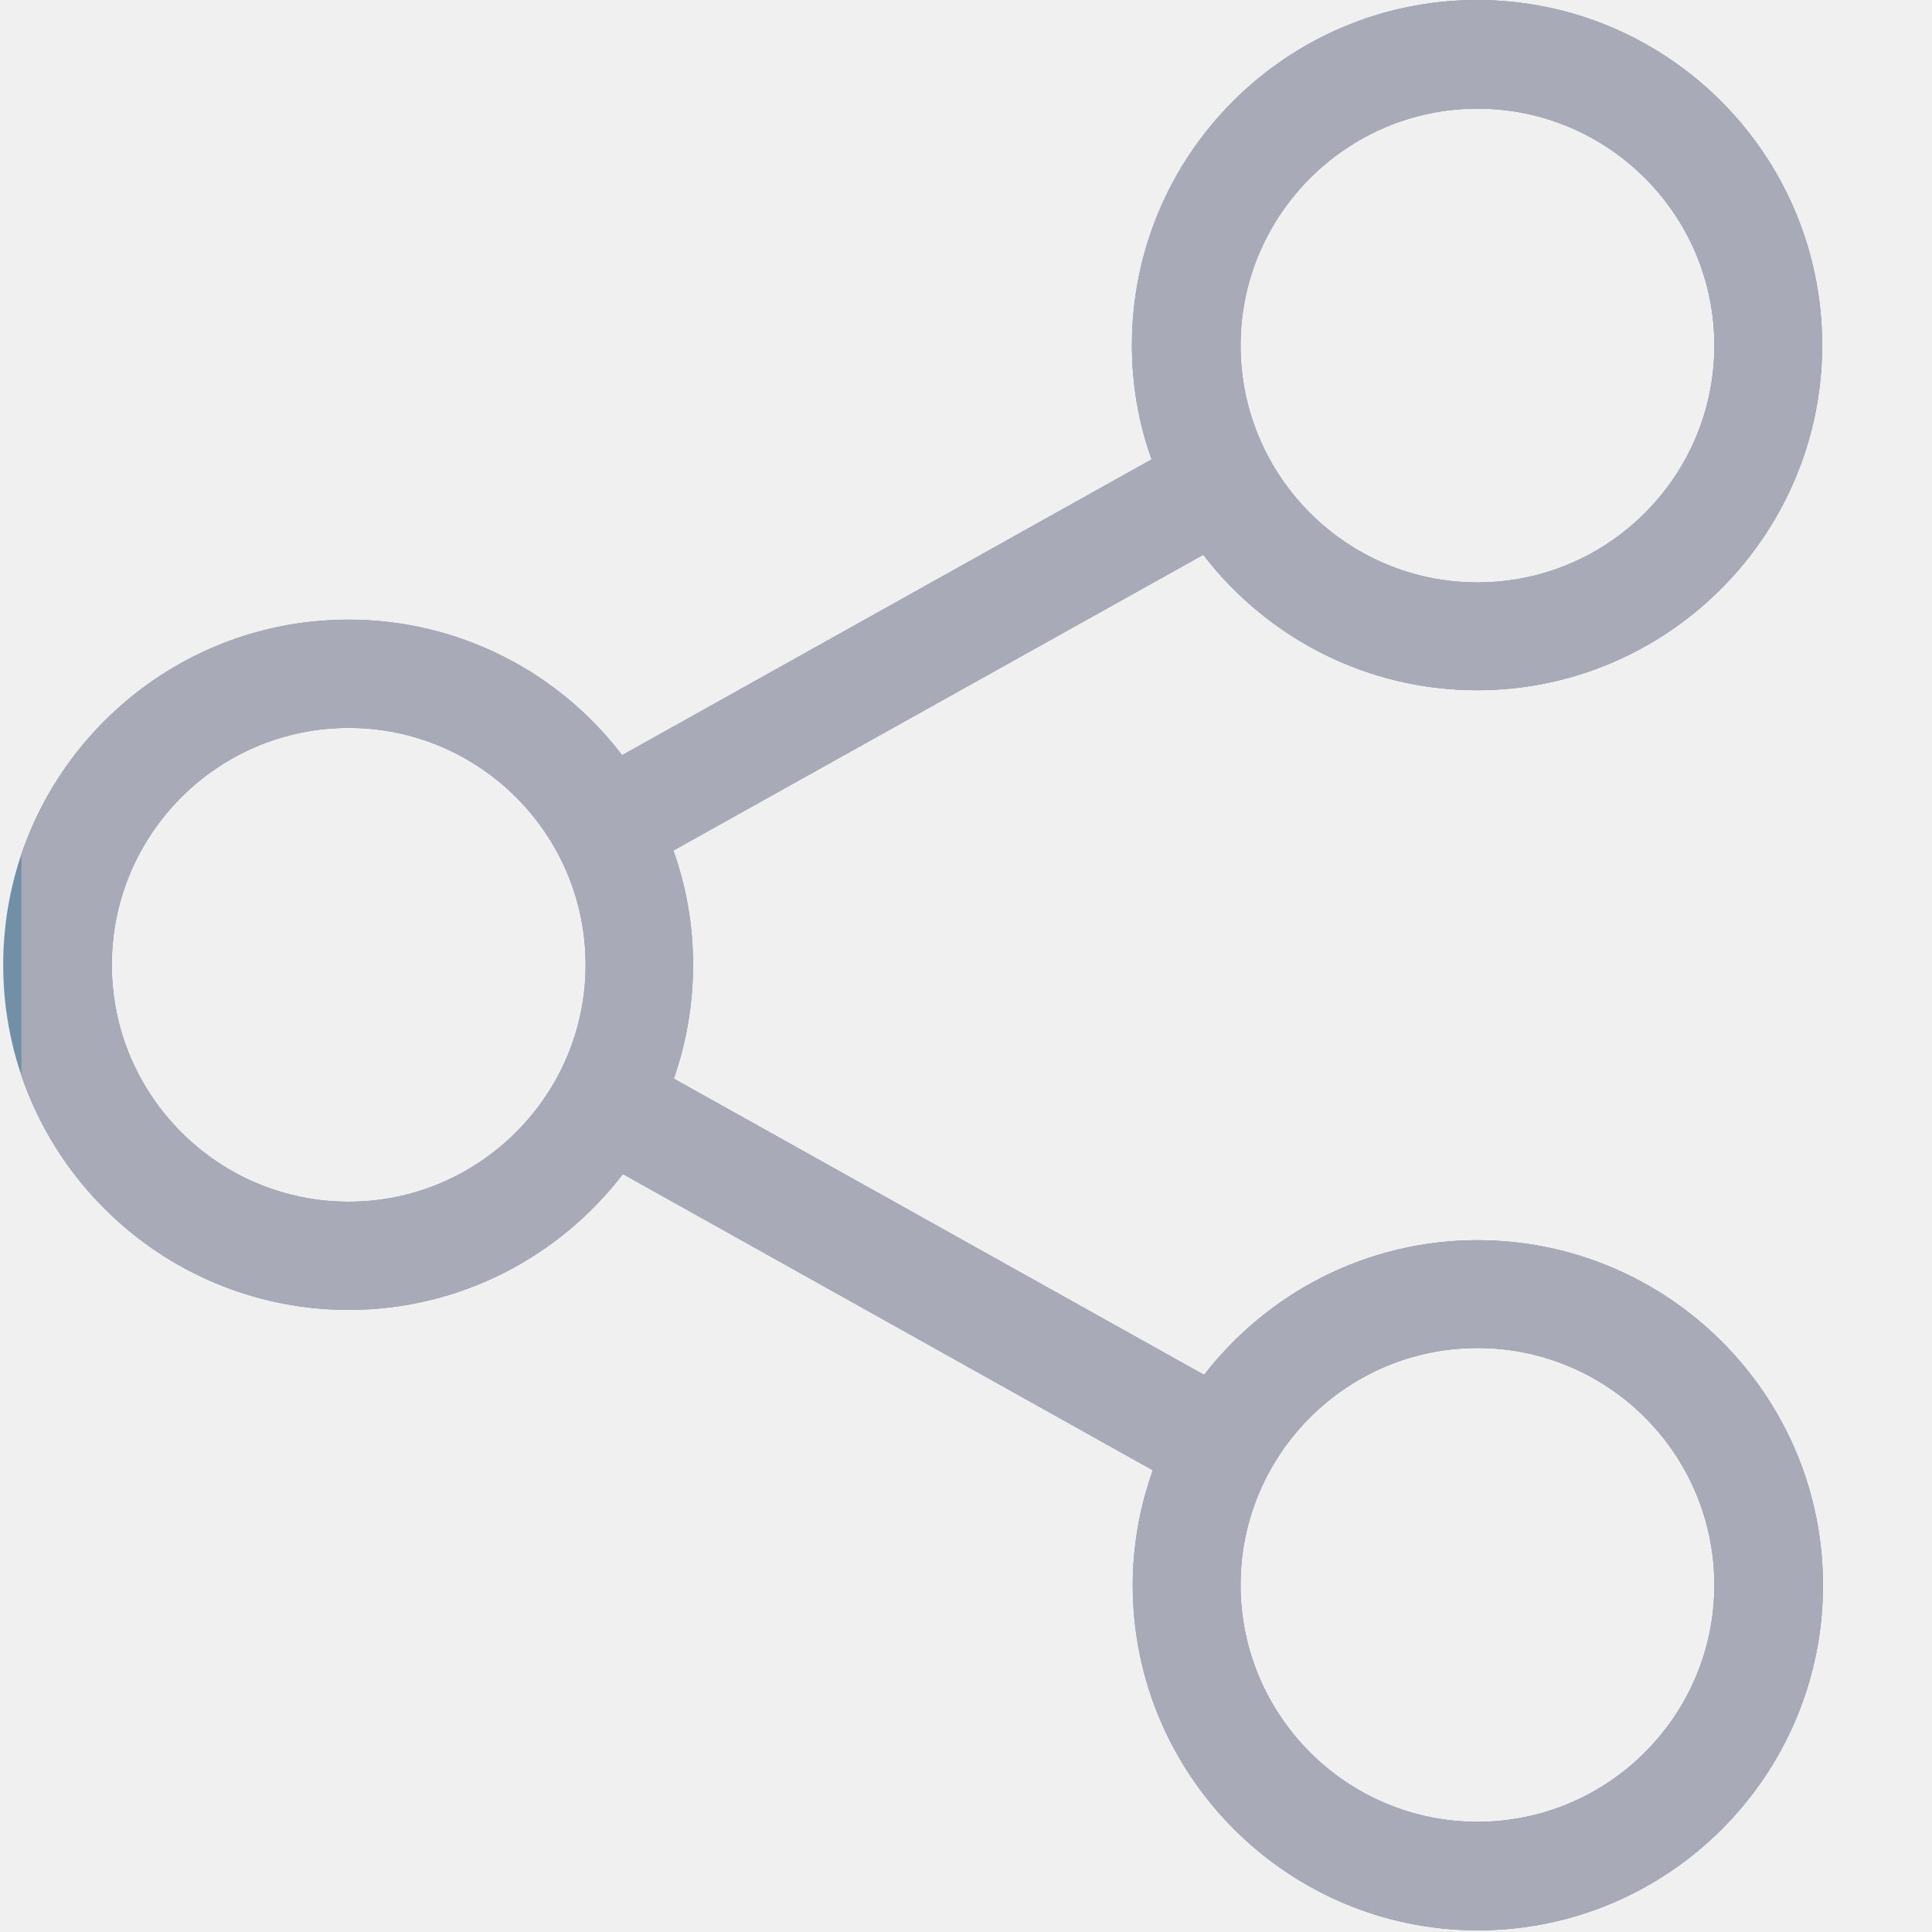
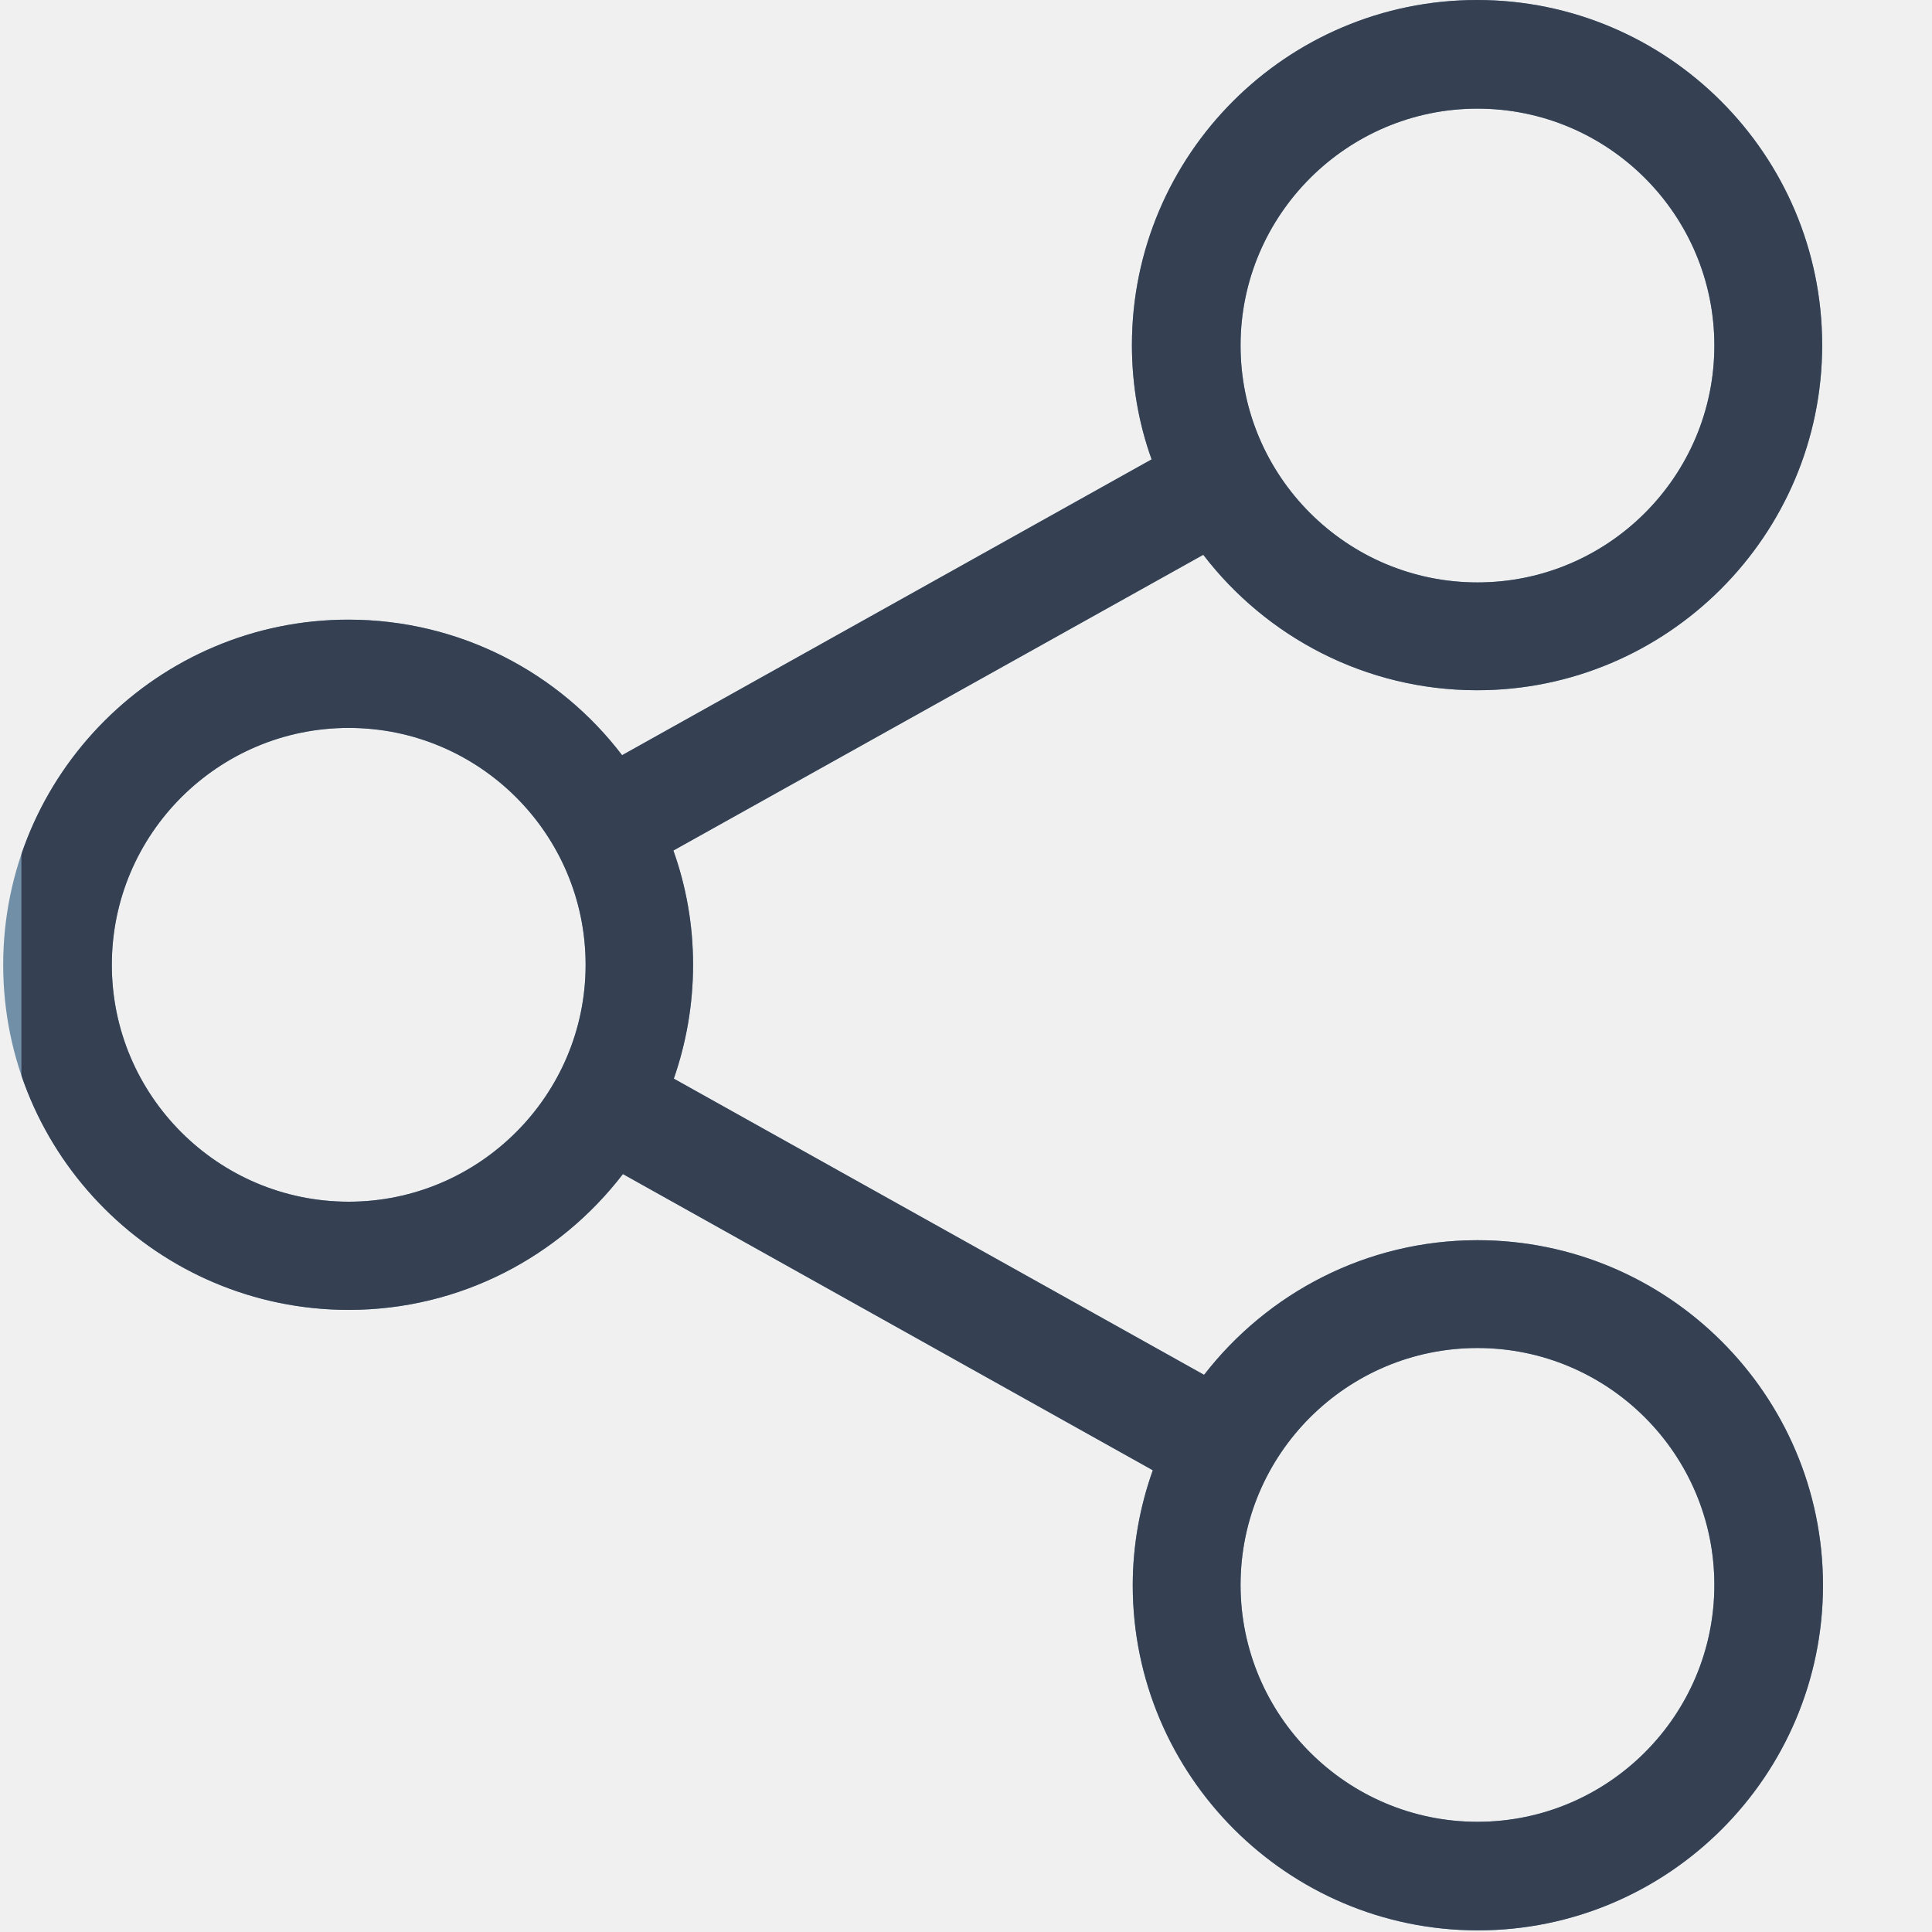
<svg xmlns="http://www.w3.org/2000/svg" xmlns:xlink="http://www.w3.org/1999/xlink" width="26px" height="26px" viewBox="0 0 26 26" version="1.1">
  <defs>
    <path d="M20.595,16.69 C19.101,16.69 17.768,17.402 16.916,18.502 L9.78,14.516 C9.947,14.036 10.039,13.518 10.039,12.984 C10.039,12.444 9.947,11.932 9.774,11.446 L16.905,7.466 C17.752,8.571 19.09,9.289 20.59,9.289 C23.146,9.289 25.234,7.207 25.234,4.644 C25.234,2.082 23.152,0 20.59,0 C18.027,0 15.945,2.082 15.945,4.644 C15.945,5.184 16.037,5.702 16.21,6.182 L9.084,10.163 C8.237,9.051 6.899,8.339 5.4,8.339 C2.843,8.339 0.755,10.422 0.755,12.984 C0.755,15.546 2.843,17.628 5.405,17.628 C6.905,17.628 8.242,16.911 9.095,15.8 L16.226,19.786 C16.053,20.271 15.956,20.795 15.956,21.334 C15.956,23.891 18.038,25.978 20.6,25.978 C23.163,25.978 25.245,23.896 25.245,21.334 C25.245,18.772 23.157,16.69 20.595,16.69 Z M20.595,1.462 C22.354,1.462 23.783,2.891 23.783,4.65 C23.783,6.408 22.354,7.838 20.595,7.838 C18.837,7.838 17.407,6.408 17.407,4.65 C17.407,2.891 18.842,1.462 20.595,1.462 Z M5.405,16.172 C3.646,16.172 2.217,14.742 2.217,12.984 C2.217,11.225 3.646,9.796 5.405,9.796 C7.163,9.796 8.593,11.225 8.593,12.984 C8.593,14.742 7.158,16.172 5.405,16.172 Z M20.595,24.517 C18.837,24.517 17.407,23.087 17.407,21.329 C17.407,19.57 18.837,18.141 20.595,18.141 C22.354,18.141 23.783,19.57 23.783,21.329 C23.783,23.087 22.354,24.517 20.595,24.517 Z" id="path-1" />
  </defs>
  <g id="Symbols" stroke="none" stroke-width="1" fill="none" fill-rule="evenodd">
    <g id="Icon/Social/Share">
      <g id="share" transform="translate(-1, 0)">
        <g id="UI/Color/Flat/Grey-50%" transform="translate(0.287967, 0)">
          <mask id="mask-2" fill="white">
            <use xlink:href="#path-1" />
          </mask>
          <use id="Mask" fill="#718FA7" fill-rule="nonzero" xlink:href="#path-1" />
-           <g mask="url(#mask-2)" fill="#A8AAB7" id="Base">
+           <g mask="url(#mask-2)" fill="#354052" id="Base">
            <g transform="translate(1, 0)">
              <rect x="0" y="0" width="26" height="26" />
            </g>
          </g>
        </g>
      </g>
    </g>
  </g>
</svg>
